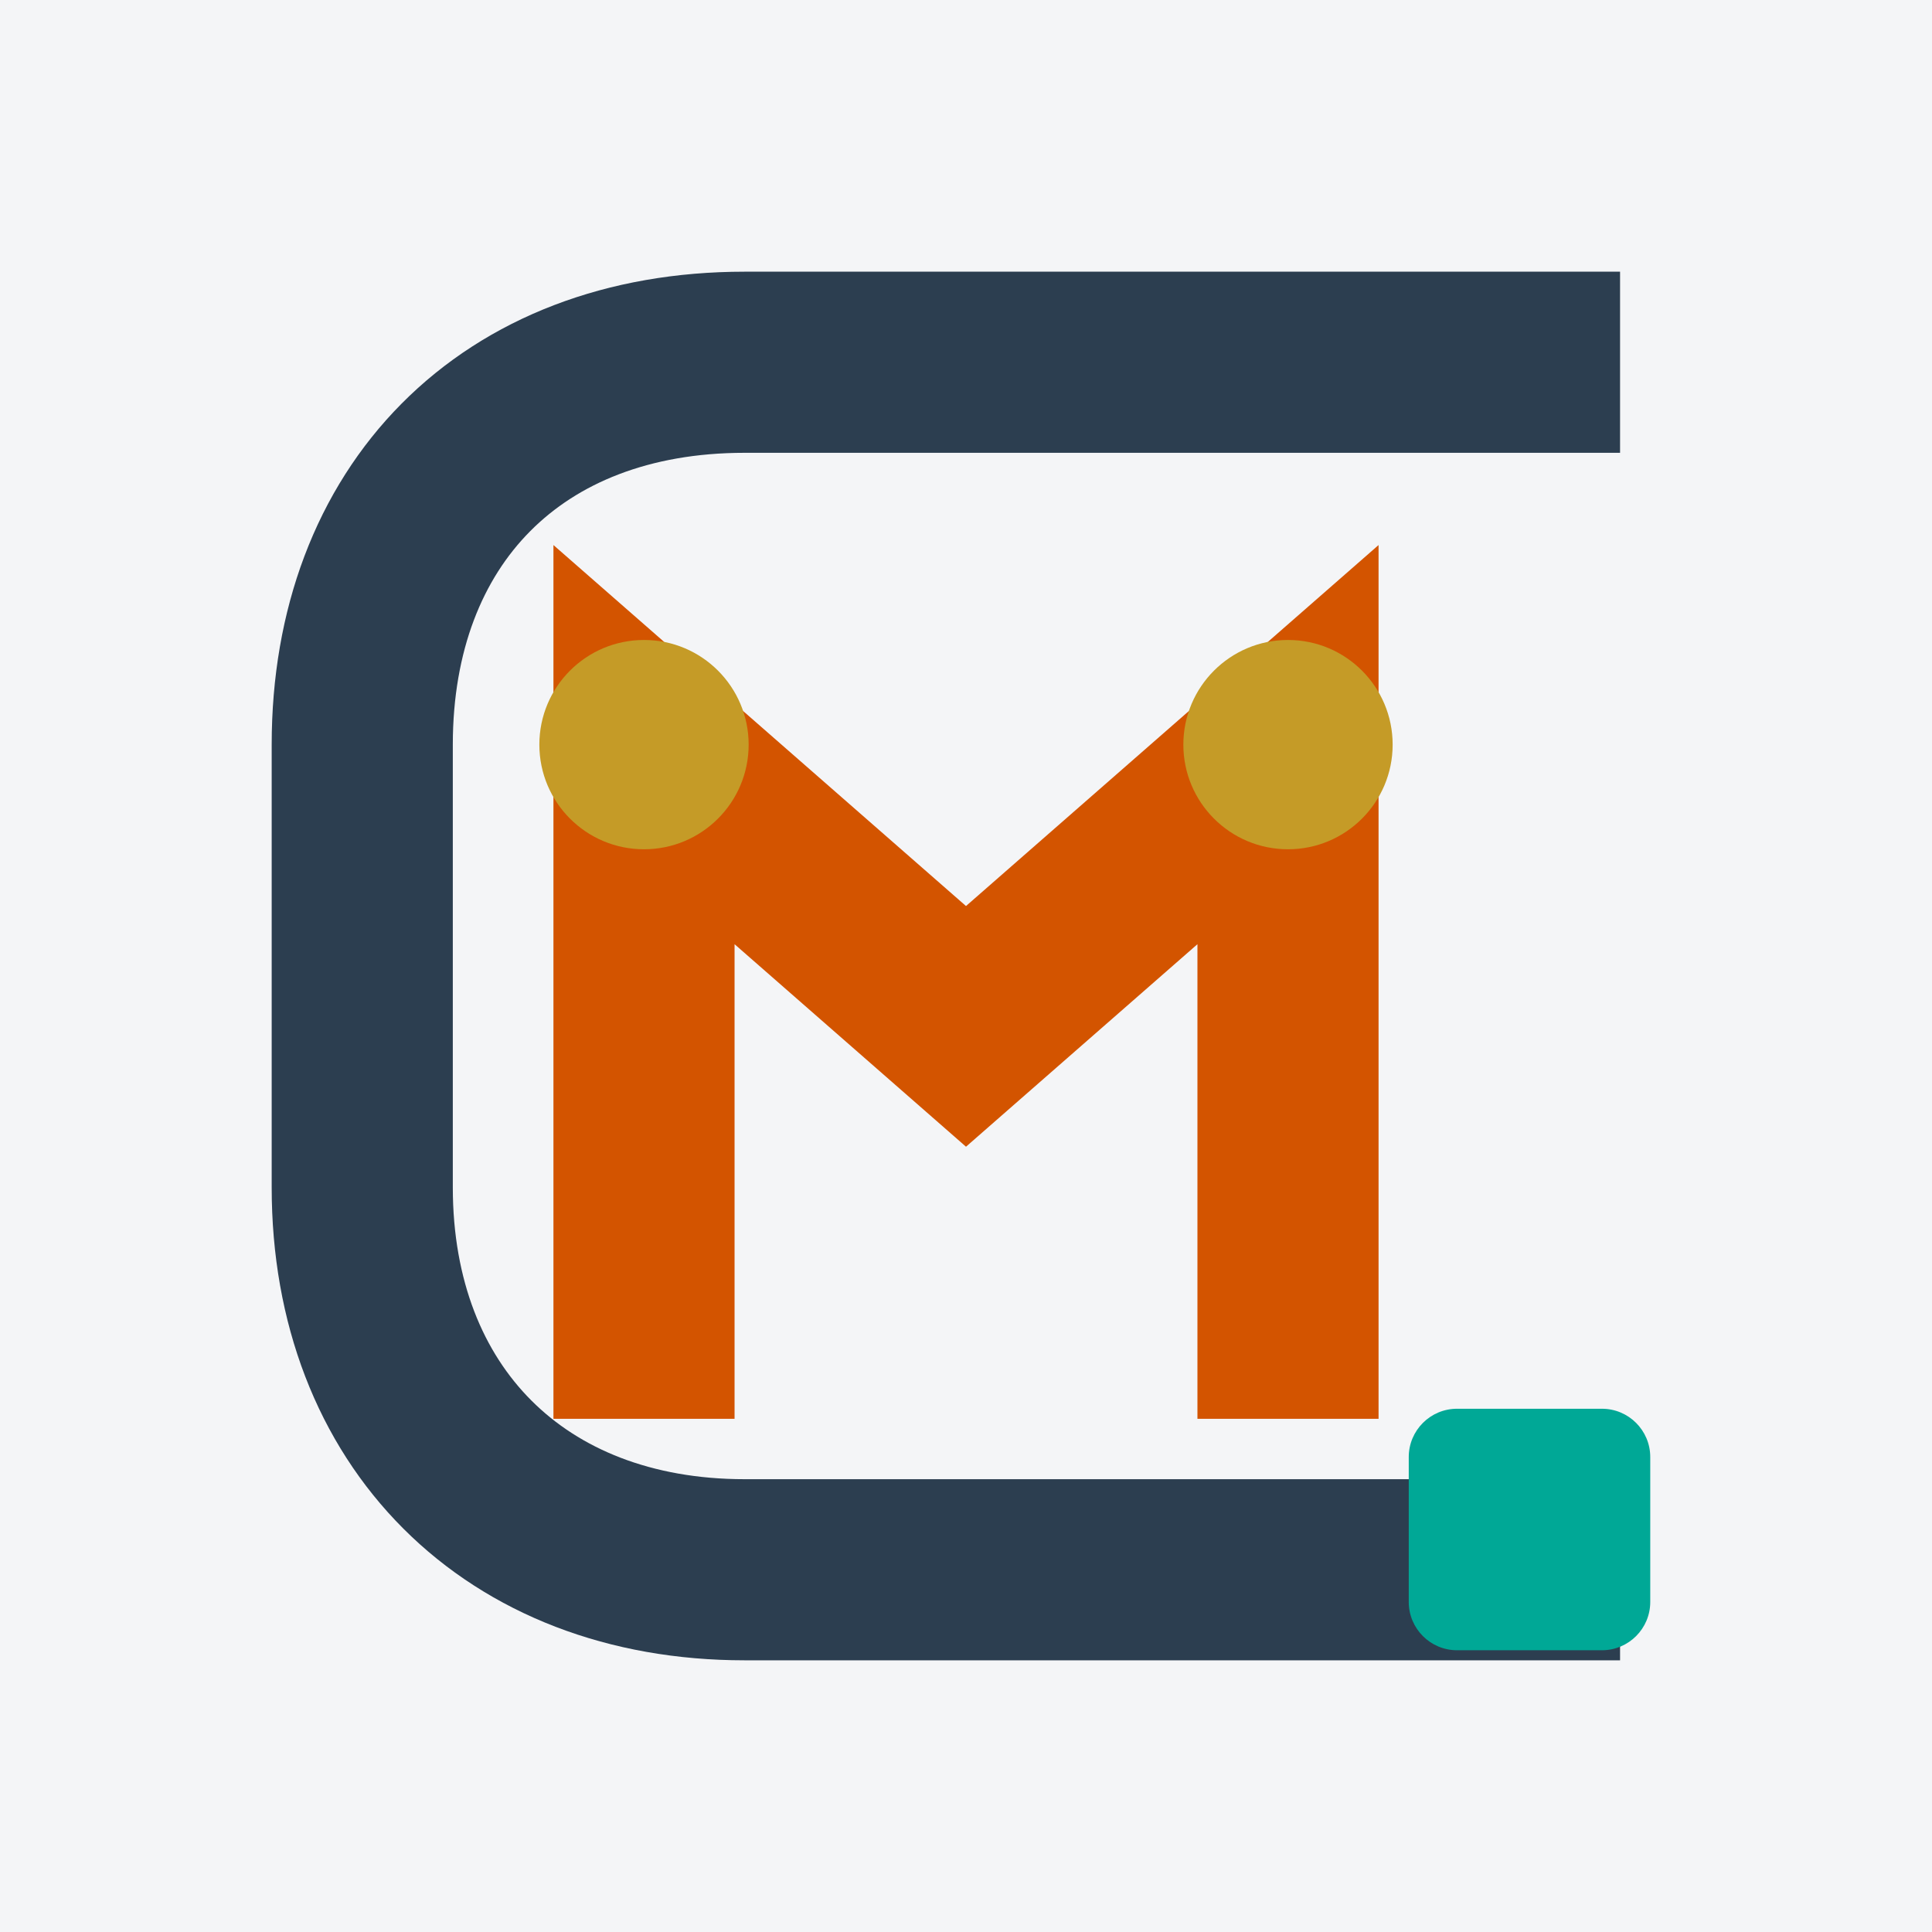
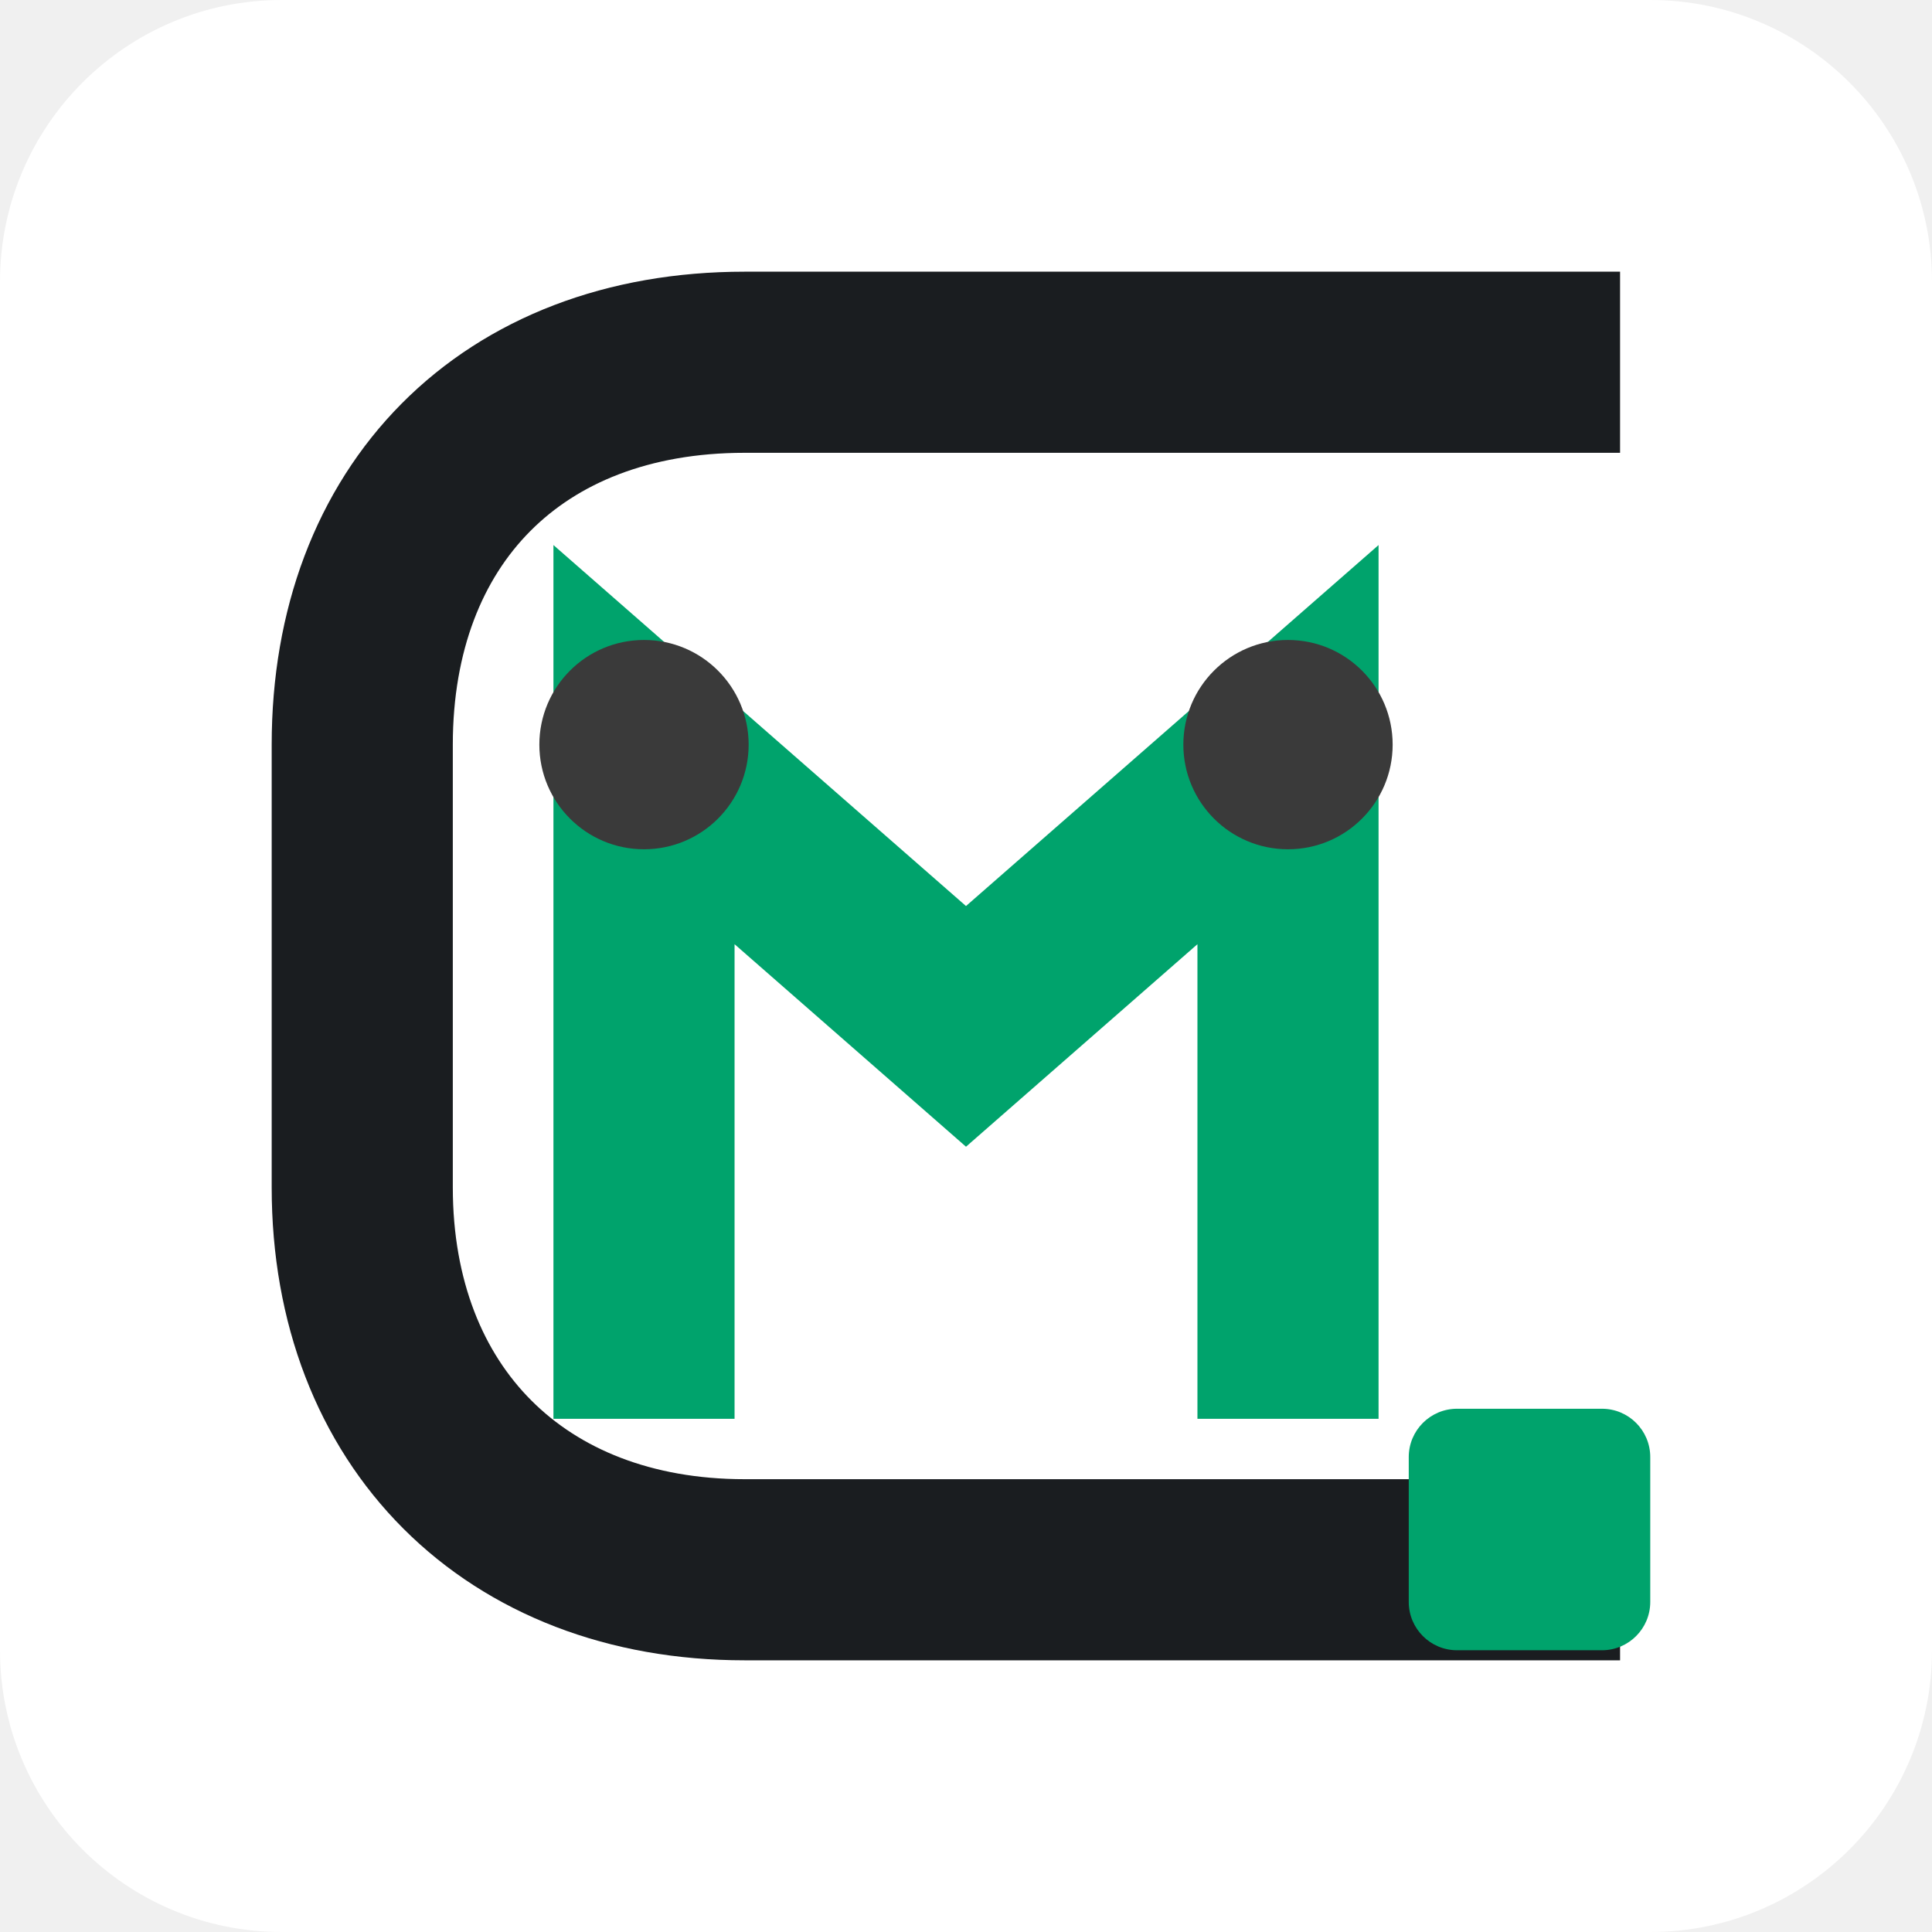
<svg xmlns="http://www.w3.org/2000/svg" width="48" height="48" viewBox="0 0 48 48" fill="none">
-   <rect width="48" height="48" fill="#F4F5F7" />
-   <path d="M38 9H18.5C12.7 9 9 12.8 9 18.5V29.5C9 35.2 12.8 39 18.5 39H38" stroke="#2C3E50" stroke-width="4.5" stroke-linecap="square" />
-   <path d="M16 33V18.5L24 25.5L32 18.5V33" stroke="#D35400" stroke-width="4.5" stroke-linecap="square" stroke-linejoin="miter" />
-   <circle cx="16" cy="18.5" r="2.6" fill="#C59B27" />
-   <circle cx="32" cy="18.5" r="2.6" fill="#C59B27" />
-   <rect x="35" y="35" width="6" height="6" rx="1.2" fill="#00A896" />
+   <rect width="48" height="48" rx="7" fill="#FFFFFF" />
+   <path d="M38 9H18.5C12.7 9 9 12.8 9 18.5V29.5C9 35.2 12.8 39 18.5 39H38" stroke="#1A1D20" stroke-width="4.5" stroke-linecap="square" />
+   <path d="M16 33V18.5L24 25.5L32 18.5V33" stroke="#00A36C" stroke-width="4.5" stroke-linecap="square" stroke-linejoin="miter" />
+   <circle cx="16" cy="18.5" r="2.6" fill="#3A3A3A" />
+   <circle cx="32" cy="18.5" r="2.6" fill="#3A3A3A" />
+   <rect x="35" y="35" width="6" height="6" rx="1.2" fill="#00A36C" />
</svg>
